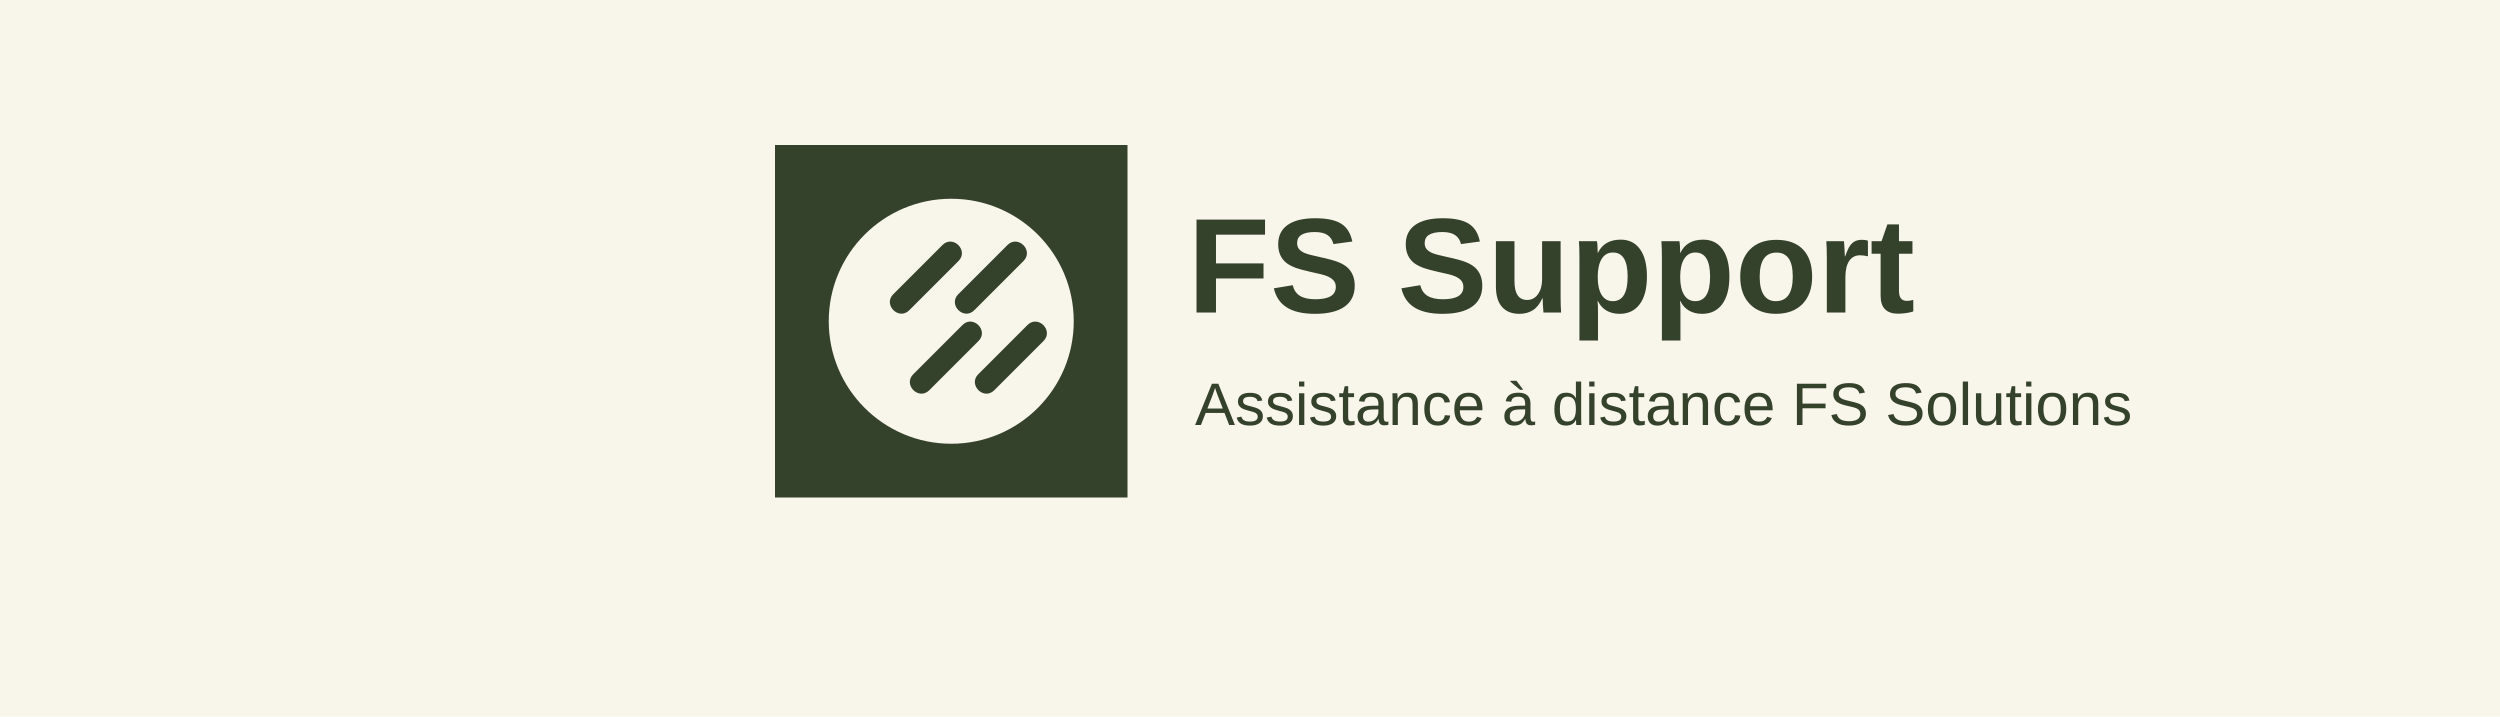
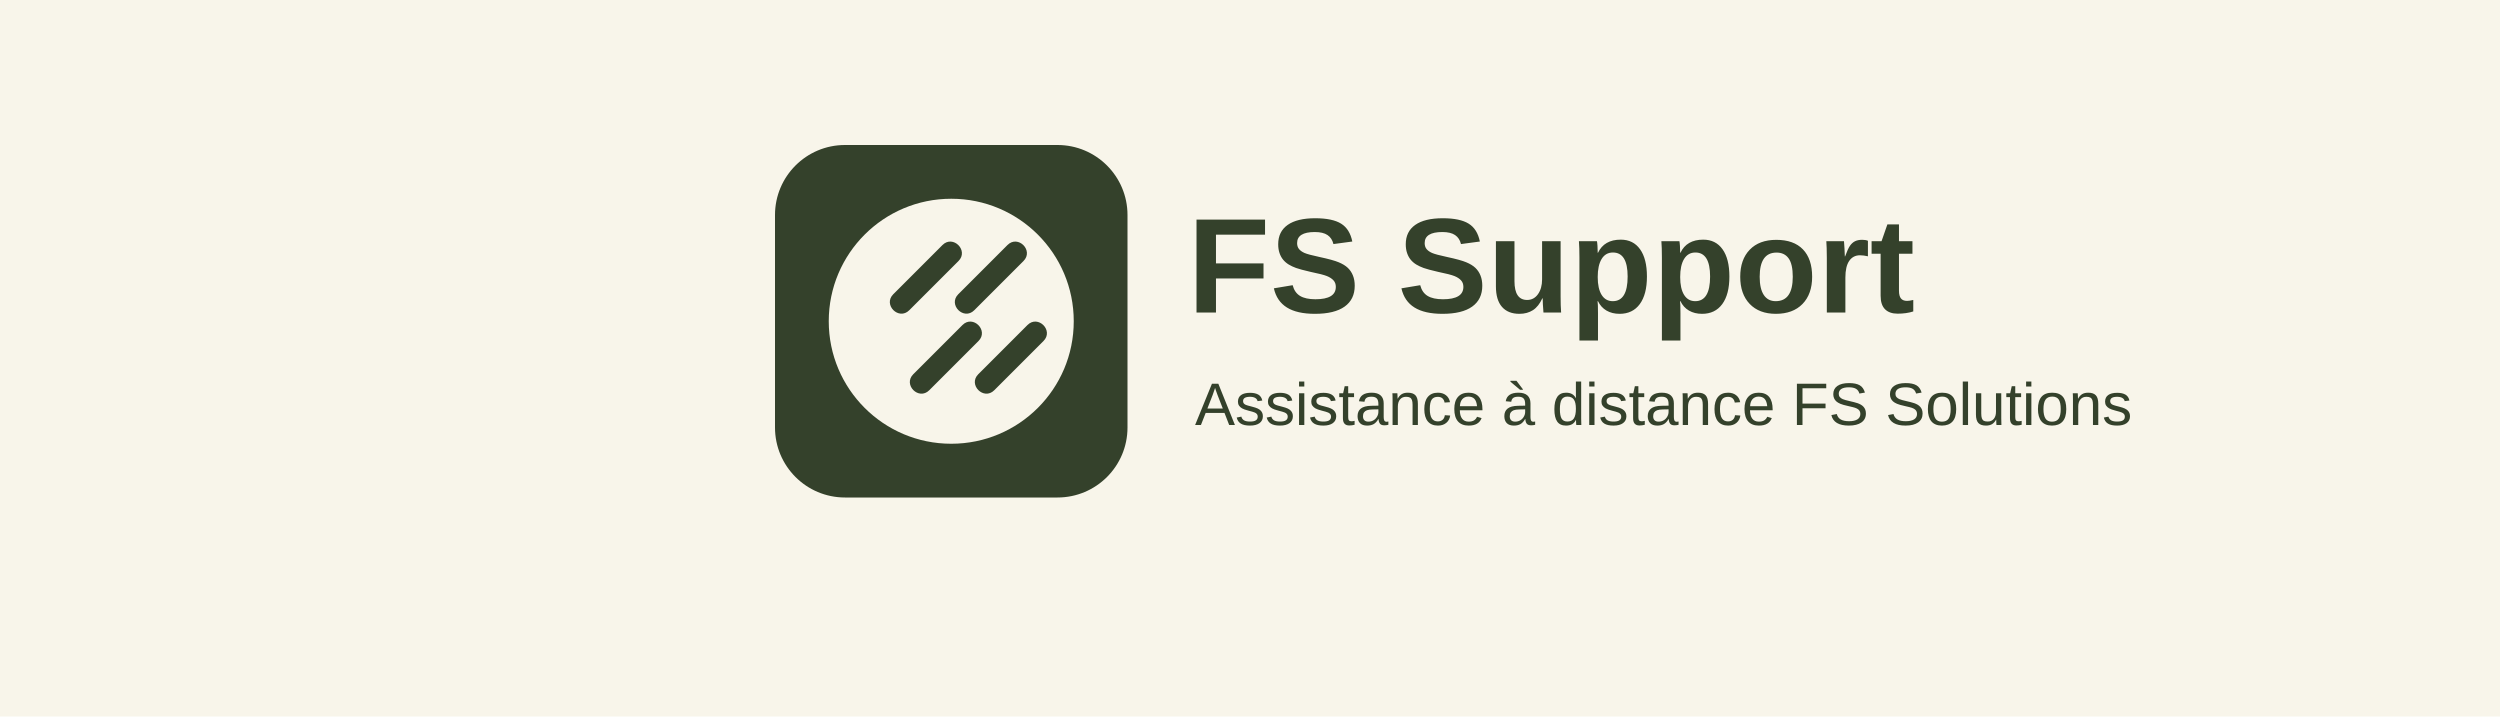
<svg xmlns="http://www.w3.org/2000/svg" viewBox="0 0 1000 286.6" width="1000" height="286.6">
  <rect width="1000" height="286.6" fill="#f8f5ea" />
  <g transform="translate(310 58)">
-     <rect width="141" height="141" fill="#34412b" />
+     <rect width="141" height="141" rx="28" ry="28" fill="#34412b" />
    <circle cx="70.5" cy="70.5" r="49" fill="#f8f5ea" />
    <g fill="#34412b" transform="translate(36 34)">
      <path d="M31 6c4.2-4.2 10.6 2.2 6.4 6.4L17.7 32.1c-4.2 4.2-10.6-2.2-6.4-6.4z" />
      <path d="M57 6c4.2-4.2 10.6 2.2 6.4 6.4L43.7 32.1c-4.2 4.2-10.6-2.2-6.4-6.4z" />
      <path d="M39 38c4.2-4.2 10.6 2.2 6.4 6.4L25.7 64.1c-4.2 4.2-10.6-2.2-6.4-6.4z" />
      <path d="M65 38c4.2-4.2 10.6 2.2 6.4 6.4L51.7 64.1c-4.2 4.2-10.6-2.2-6.4-6.4z" />
    </g>
  </g>
  <text x="475" y="125" fill="#34412b" font-family="Arial, Helvetica, sans-serif" font-size="54" font-weight="700">FS Support</text>
  <text x="478" y="170" fill="#34412b" font-family="Arial, Helvetica, sans-serif" font-size="24">Assistance à distance FS Solutions</text>
</svg>
